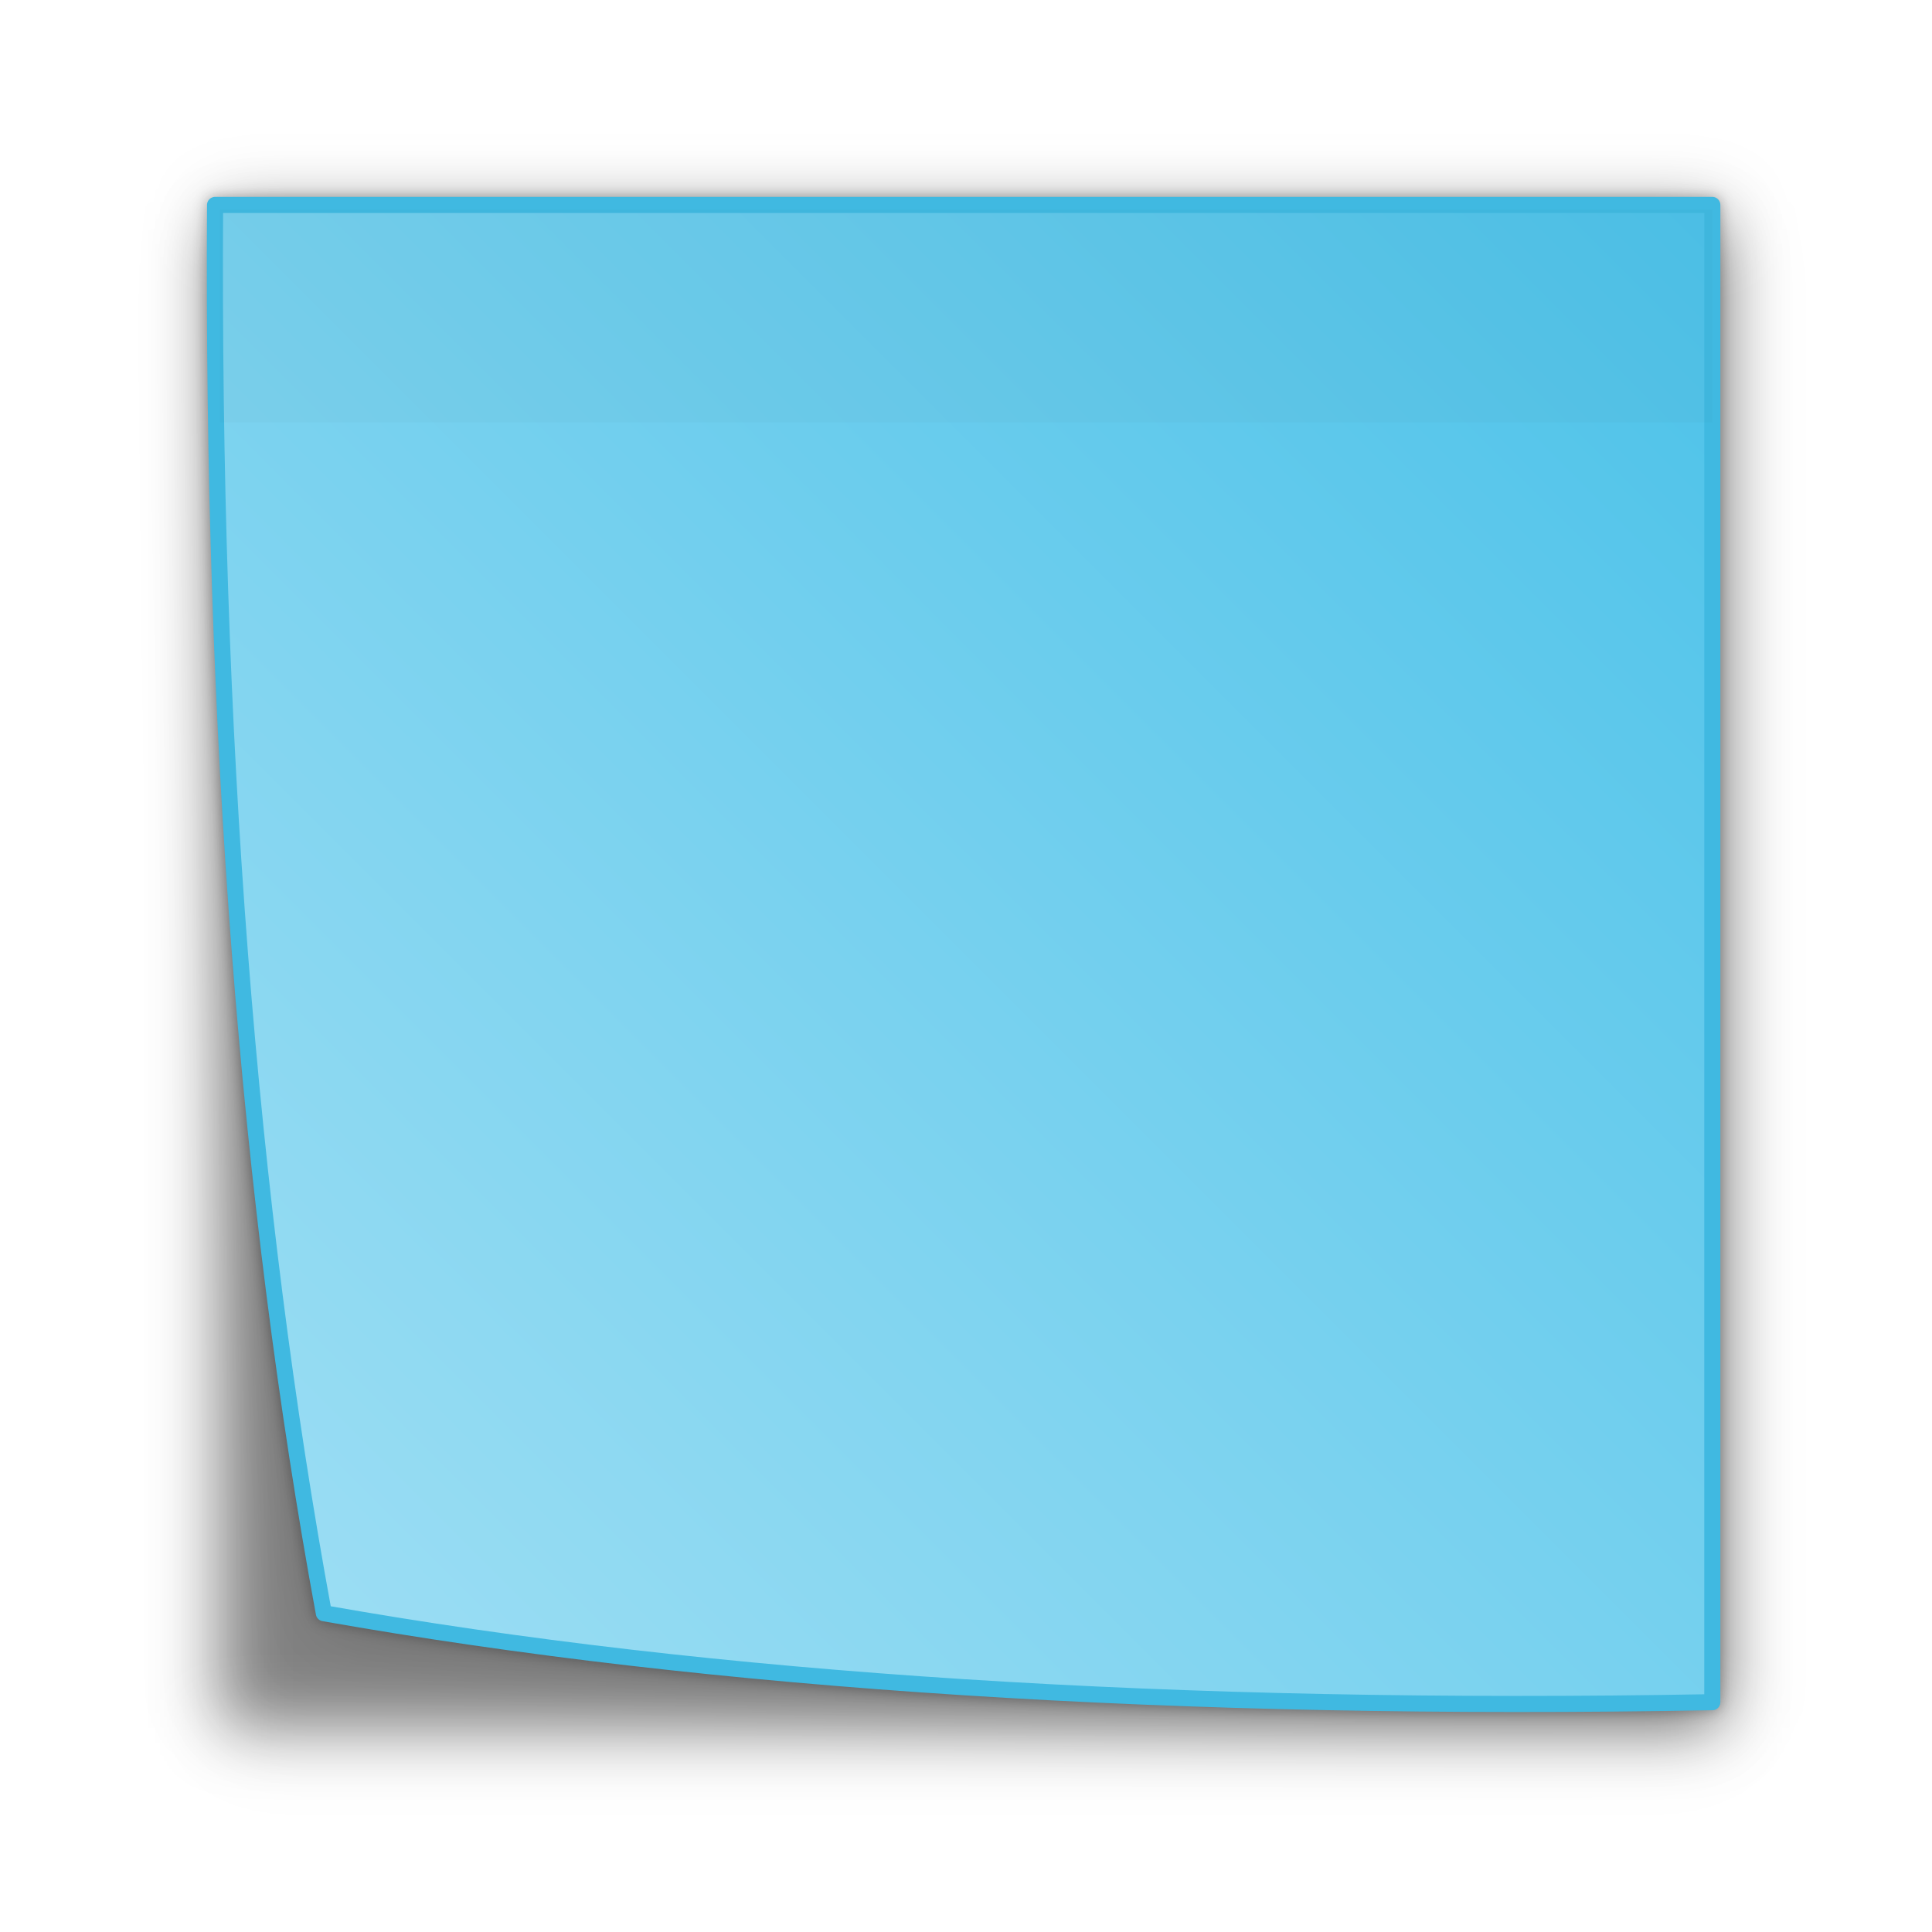
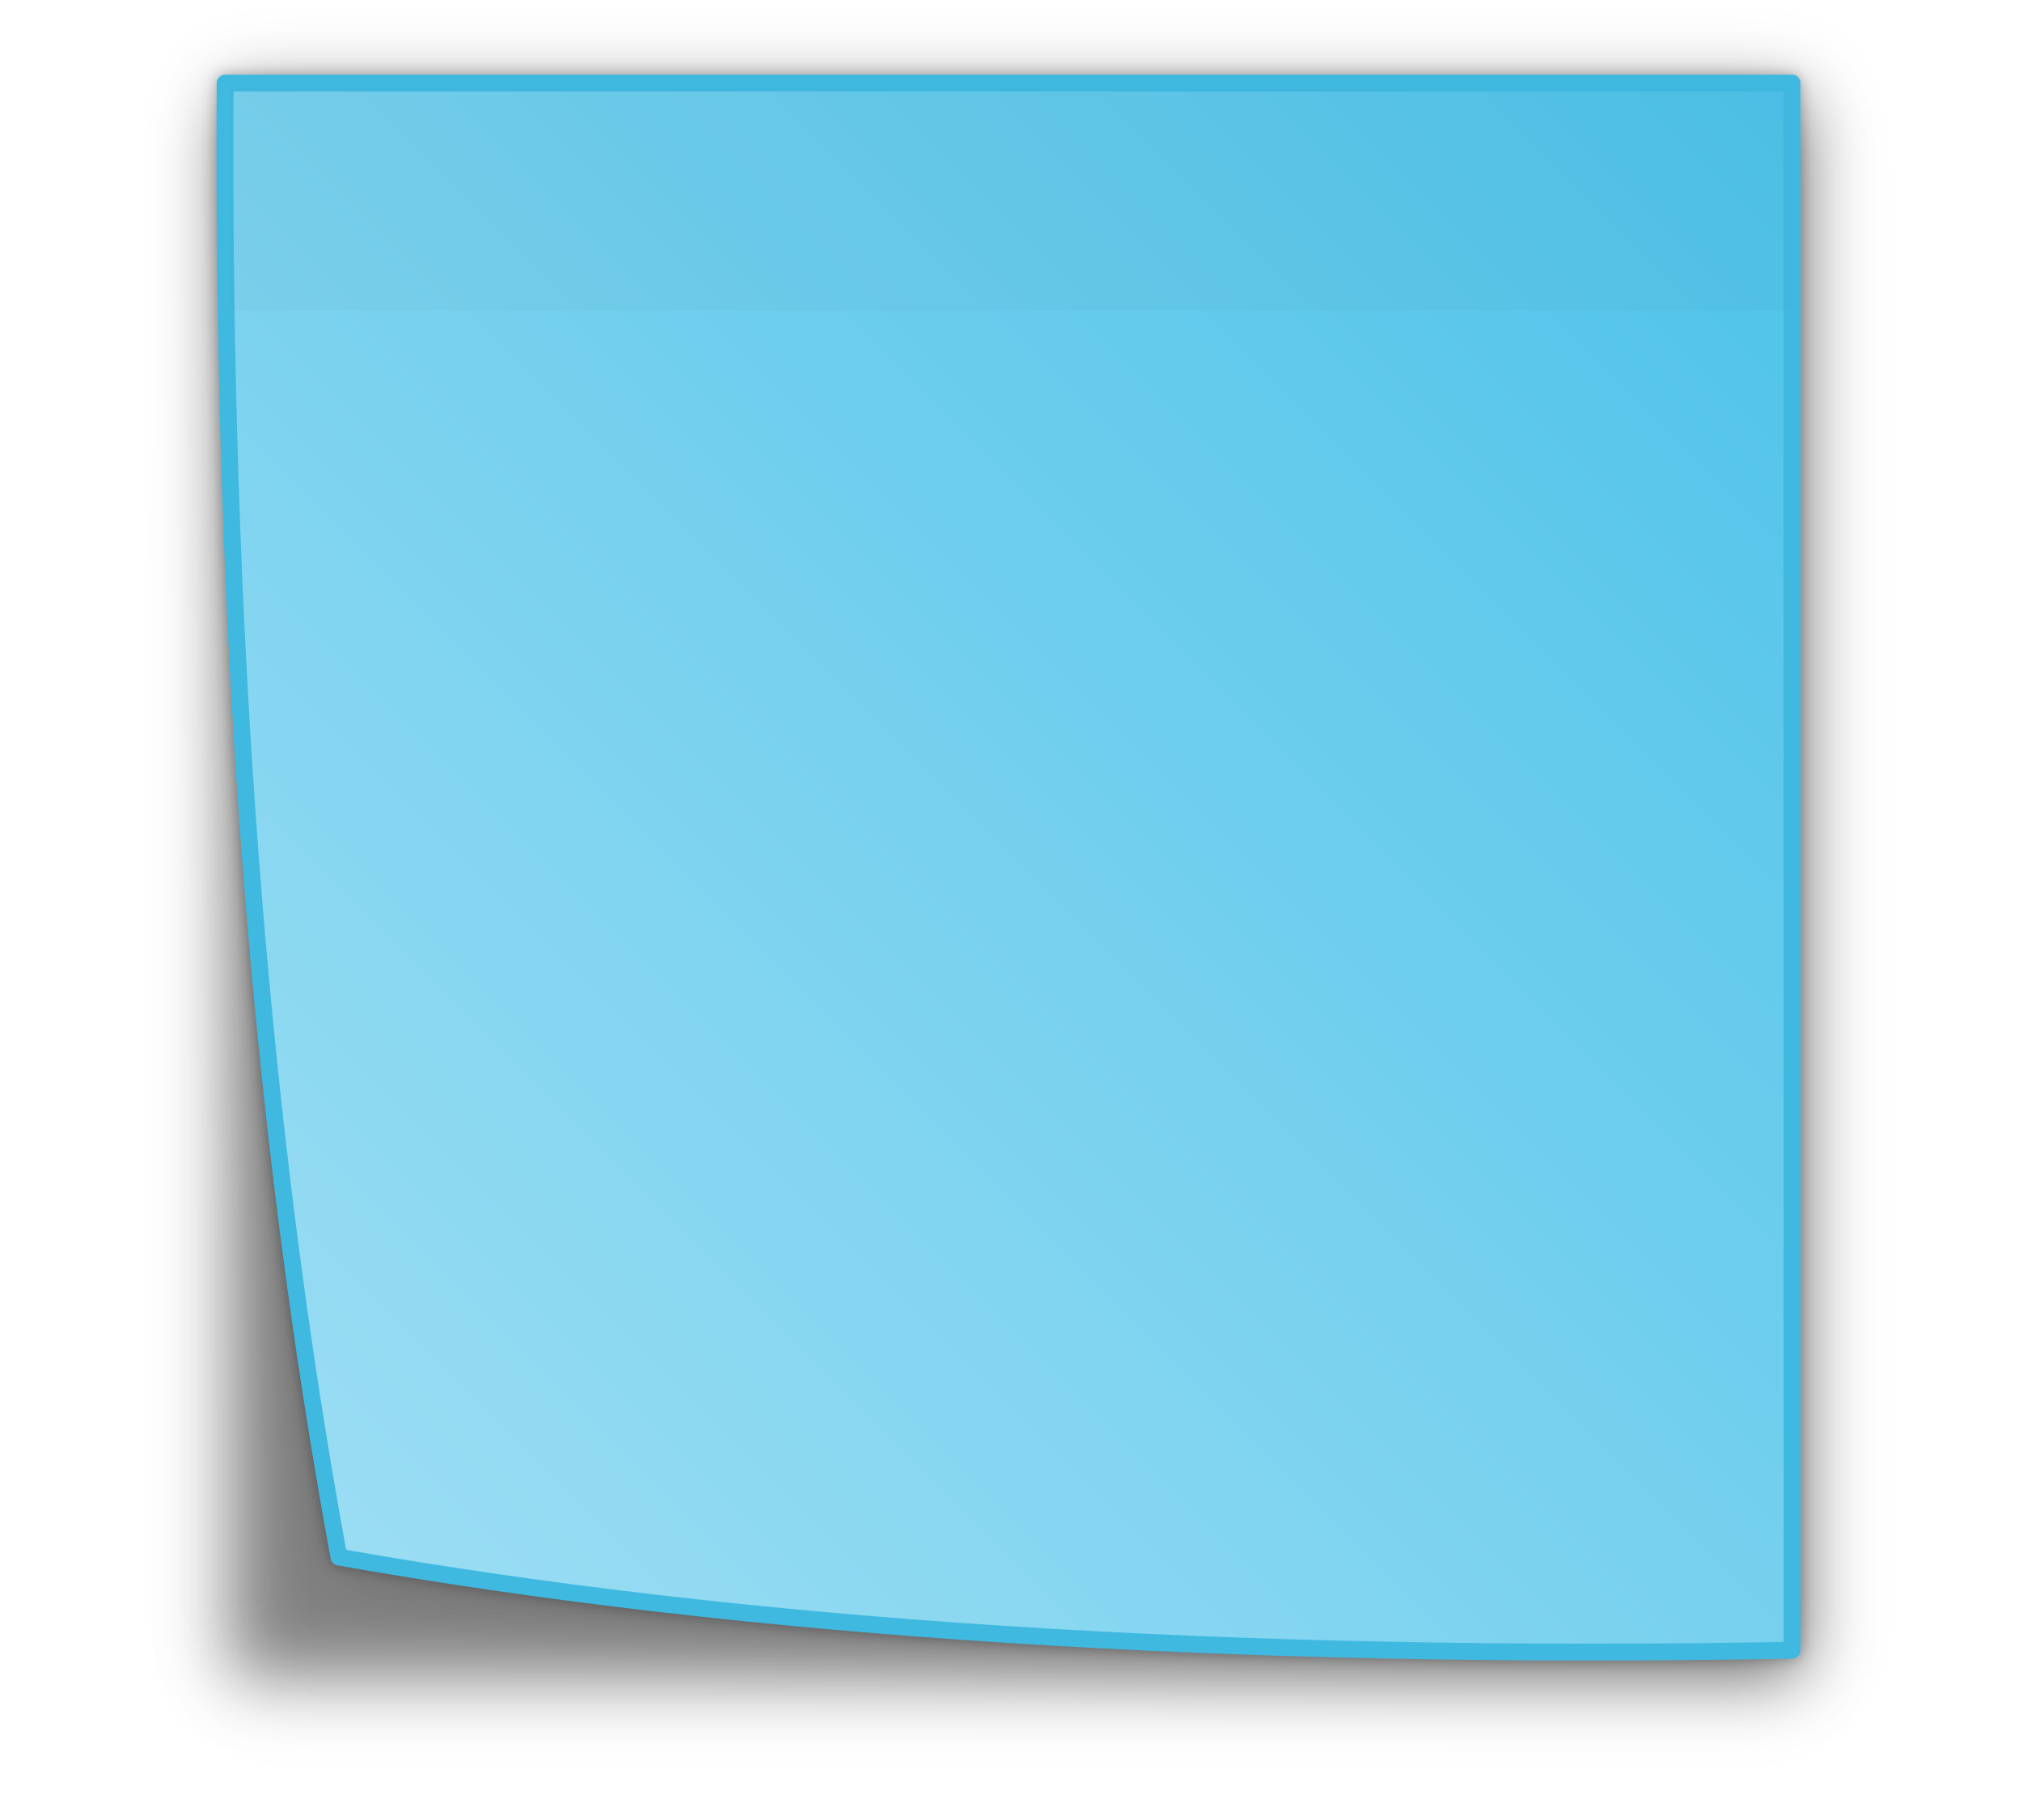
- <svg xmlns="http://www.w3.org/2000/svg" xmlns:xlink="http://www.w3.org/1999/xlink" version="1.1" preserveAspectRatio="none" x="0px" y="0px" width="1000px" height="1000px" viewBox="0 0 1000 1000">
+ <svg xmlns="http://www.w3.org/2000/svg" xmlns:xlink="http://www.w3.org/1999/xlink" version="1.1" preserveAspectRatio="none" x="0px" y="0px" width="1000px" height="900px" viewBox="0 65 1000 900">
  <defs>
    <linearGradient id="Gradient_1" gradientUnits="userSpaceOnUse" x1="0.062" y1="465.275" x2="465.337" y2="0.025" spreadMethod="pad">
      <stop offset="0%" stop-color="#A0DFF4" />
      <stop offset="100%" stop-color="#4CC2E9" />
    </linearGradient>
    <filter id="Filter_1" x="-20%" y="-20%" width="140%" height="140%" color-interpolation-filters="sRGB">
      <feFlood flood-color="#000000" flood-opacity="0.2" in="SourceGraphic" result="result1" />
      <feComposite in2="SourceGraphic" in="result1" operator="in" result="result2" />
      <feGaussianBlur in="result2" stdDeviation="16.667,16.667" result="result3" />
      <feOffset dx="2.828" dy="2.828" in="result3" result="result4" />
      <feComposite in2="result4" in="SourceGraphic" operator="over" result="result5" />
    </filter>
    <filter id="Filter_2" x="-20%" y="-20%" width="140%" height="140%" color-interpolation-filters="sRGB">
      <feGaussianBlur in="SourceGraphic" stdDeviation="16.667,16.667" result="result1" />
    </filter>
    <filter id="Filter_3" x="-20%" y="-20%" width="140%" height="140%" color-interpolation-filters="sRGB">
      <feFlood flood-color="#000000" flood-opacity="0.298" in="SourceGraphic" result="result1" />
      <feComposite in2="SourceGraphic" in="result1" operator="in" result="result2" />
      <feGaussianBlur in="result2" stdDeviation="3.333,3.333" result="result3" />
      <feOffset dx="0" dy="0" in="result3" result="result4" />
      <feComposite in2="result4" in="SourceGraphic" operator="over" result="result5" />
    </filter>
    <g id="Shadow_0_Layer0_0_FILL">
      <path fill="#000000" fill-opacity="0.447" stroke="none" d=" M 465.3 0 L 0 0 0 465.3 465.3 465.3 465.3 0 Z" />
    </g>
    <g id="Note_0_Layer0_0_FILL">
      <path fill="url(#Gradient_1)" stroke="none" d=" M 33.85 437.65 Q 215.6 469.8 465.35 465.3 L 465.35 0 0.05 0 Q -1.4 246.45 33.85 437.65 Z" />
    </g>
    <g id="Post_it_0_Layer0_0_FILL">
      <path fill="#424242" fill-opacity="0.027" stroke="none" d=" M 465.3 67.55 L 465.3 1.55 1.6 1.55 1.6 67.55 465.3 67.55 Z" />
    </g>
    <path id="Note_0_Layer0_0_1_STROKES" stroke="#40B9E1" stroke-width="5" stroke-linejoin="round" stroke-linecap="round" fill="none" d=" M 0.05 0 L 465.35 0 465.35 465.3 Q 215.6 469.8 33.85 437.65 -1.4 246.45 0.05 0 Z" />
  </defs>
  <g filter="url(#Filter_1)" transform="matrix( 1, 0, 0, 1, 0,0) ">
    <g transform="matrix( 1.665558, 0, 0, 1.665558, 111.3,106.05) ">
      <g filter="url(#Filter_2)" transform="matrix( 0.6003876, 0, 0, 0.6003876, -66.8,-63.65) ">
        <g transform="matrix( 1.665558, 0, 0, 1.665558, 113.85,118.95) ">
          <g transform="matrix( 1, 0, 0, 1, 0,0) ">
            <use xlink:href="#Shadow_0_Layer0_0_FILL" />
          </g>
        </g>
      </g>
      <g filter="url(#Filter_3)" transform="matrix( 0.6003876, 0, 0, 0.6003876, -66.8,-63.65) ">
        <g transform="matrix( 1.665558, 0, 0, 1.665558, 111.2,106.05) ">
          <g transform="matrix( 1, 0, 0, 1, 0,0) ">
            <use xlink:href="#Note_0_Layer0_0_FILL" />
            <use xlink:href="#Note_0_Layer0_0_1_STROKES" />
          </g>
        </g>
      </g>
      <g transform="matrix( 1, 0, 0, 1, 0,0) ">
        <use xlink:href="#Post_it_0_Layer0_0_FILL" />
      </g>
    </g>
  </g>
</svg>
